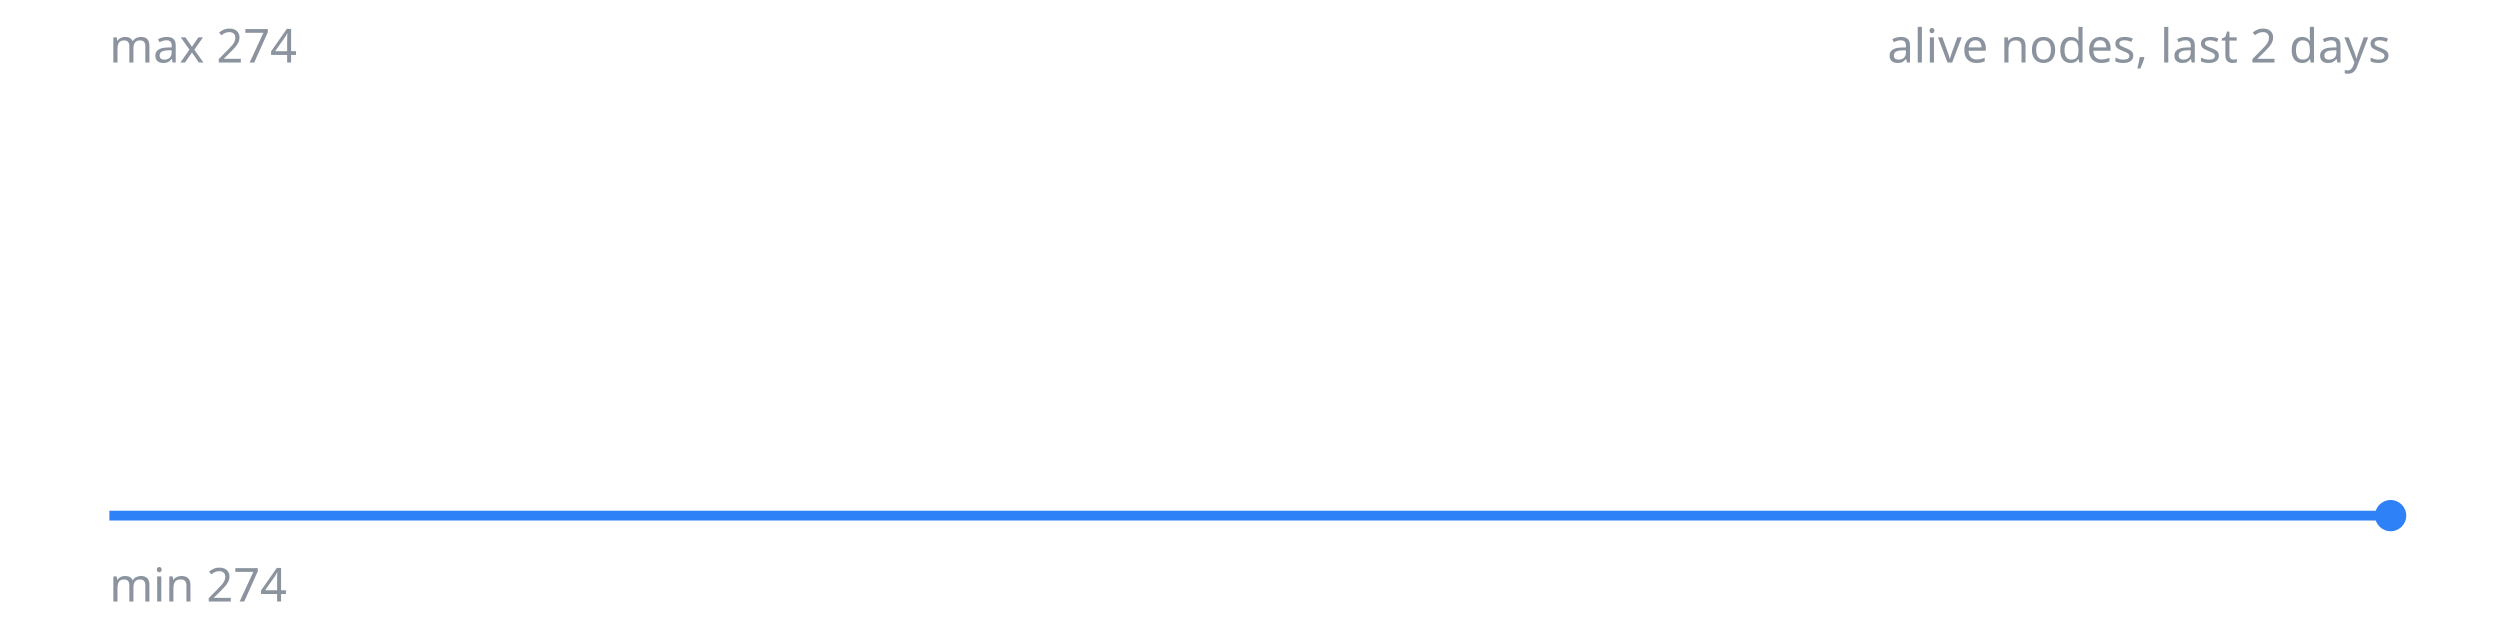
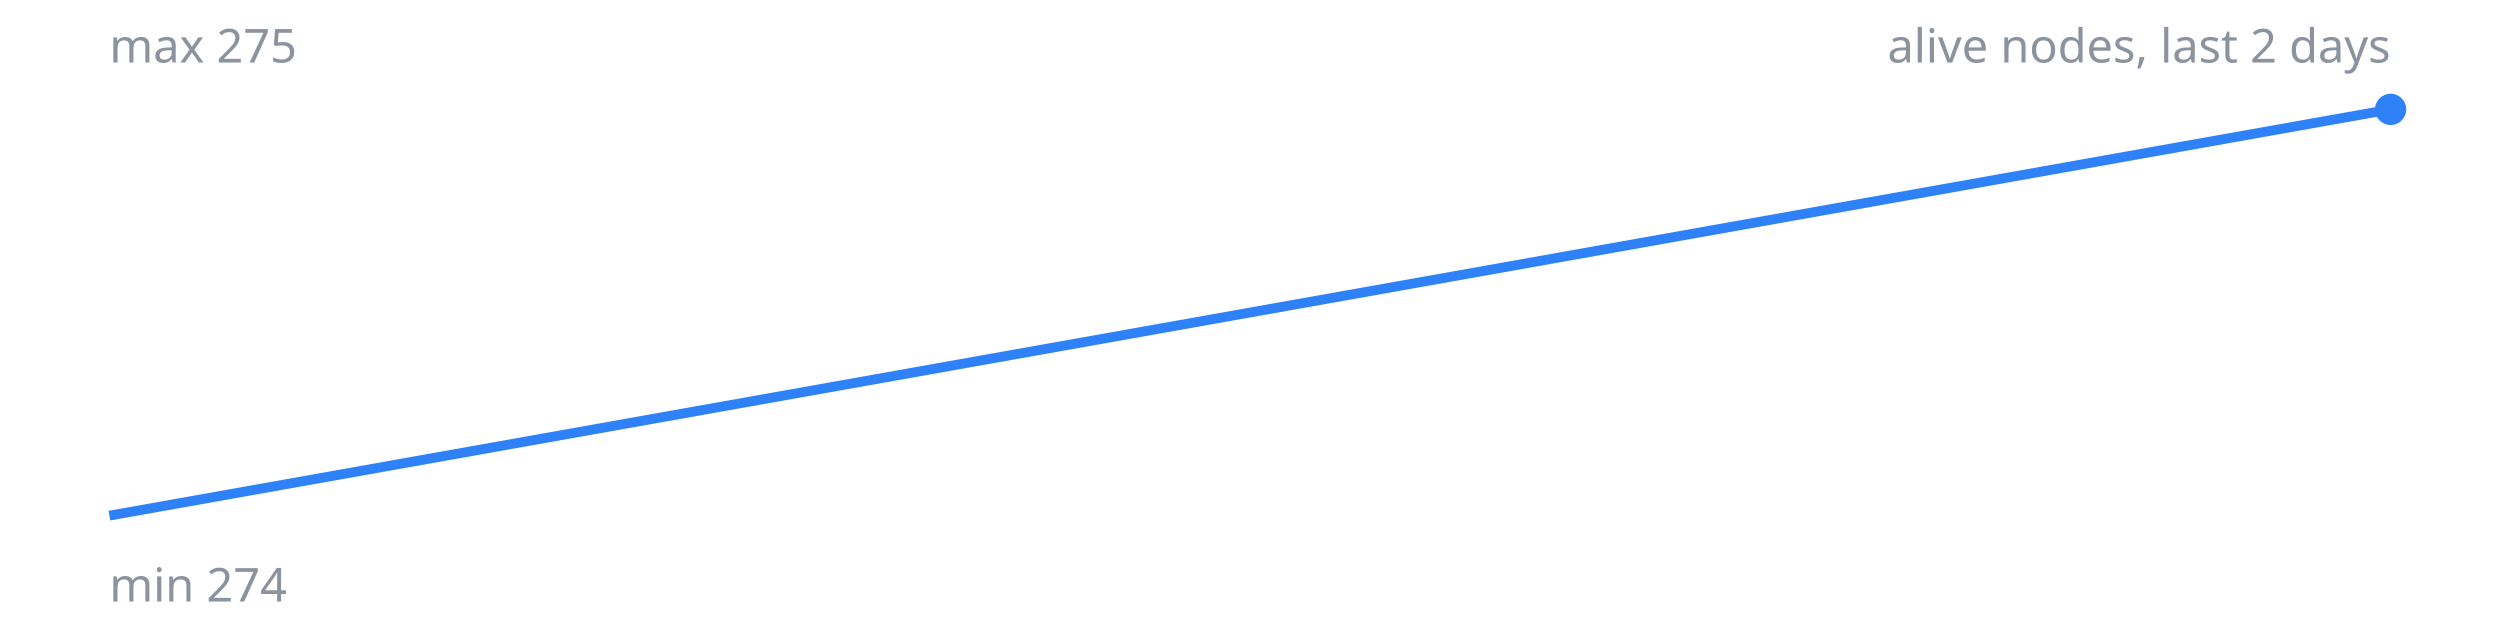
<svg xmlns="http://www.w3.org/2000/svg" width="640" height="160" viewBox="0 0 640 160">
-   <polyline fill="none" stroke="#2f81f7" stroke-width="2.5" points="28.0,132.0 612.0,132.0" />
-   <circle cx="612.0" cy="132.0" r="4" fill="#2f81f7" />
-   <text x="28" y="16" font-size="12" fill="#8b949e" font-family="sans-serif">max 274</text>
+   <polyline fill="none" stroke="#2f81f7" stroke-width="2.5" points="28.0,132.0 612.0,28.0" />
+   <circle cx="612.0" cy="28.0" r="4" fill="#2f81f7" />
+   <text x="28" y="16" font-size="12" fill="#8b949e" font-family="sans-serif">max 275</text>
  <text x="28" y="154" font-size="12" fill="#8b949e" font-family="sans-serif">min 274</text>
  <text x="612" y="16" font-size="12" fill="#8b949e" font-family="sans-serif" text-anchor="end">alive nodes, last 2 days</text>
</svg>
